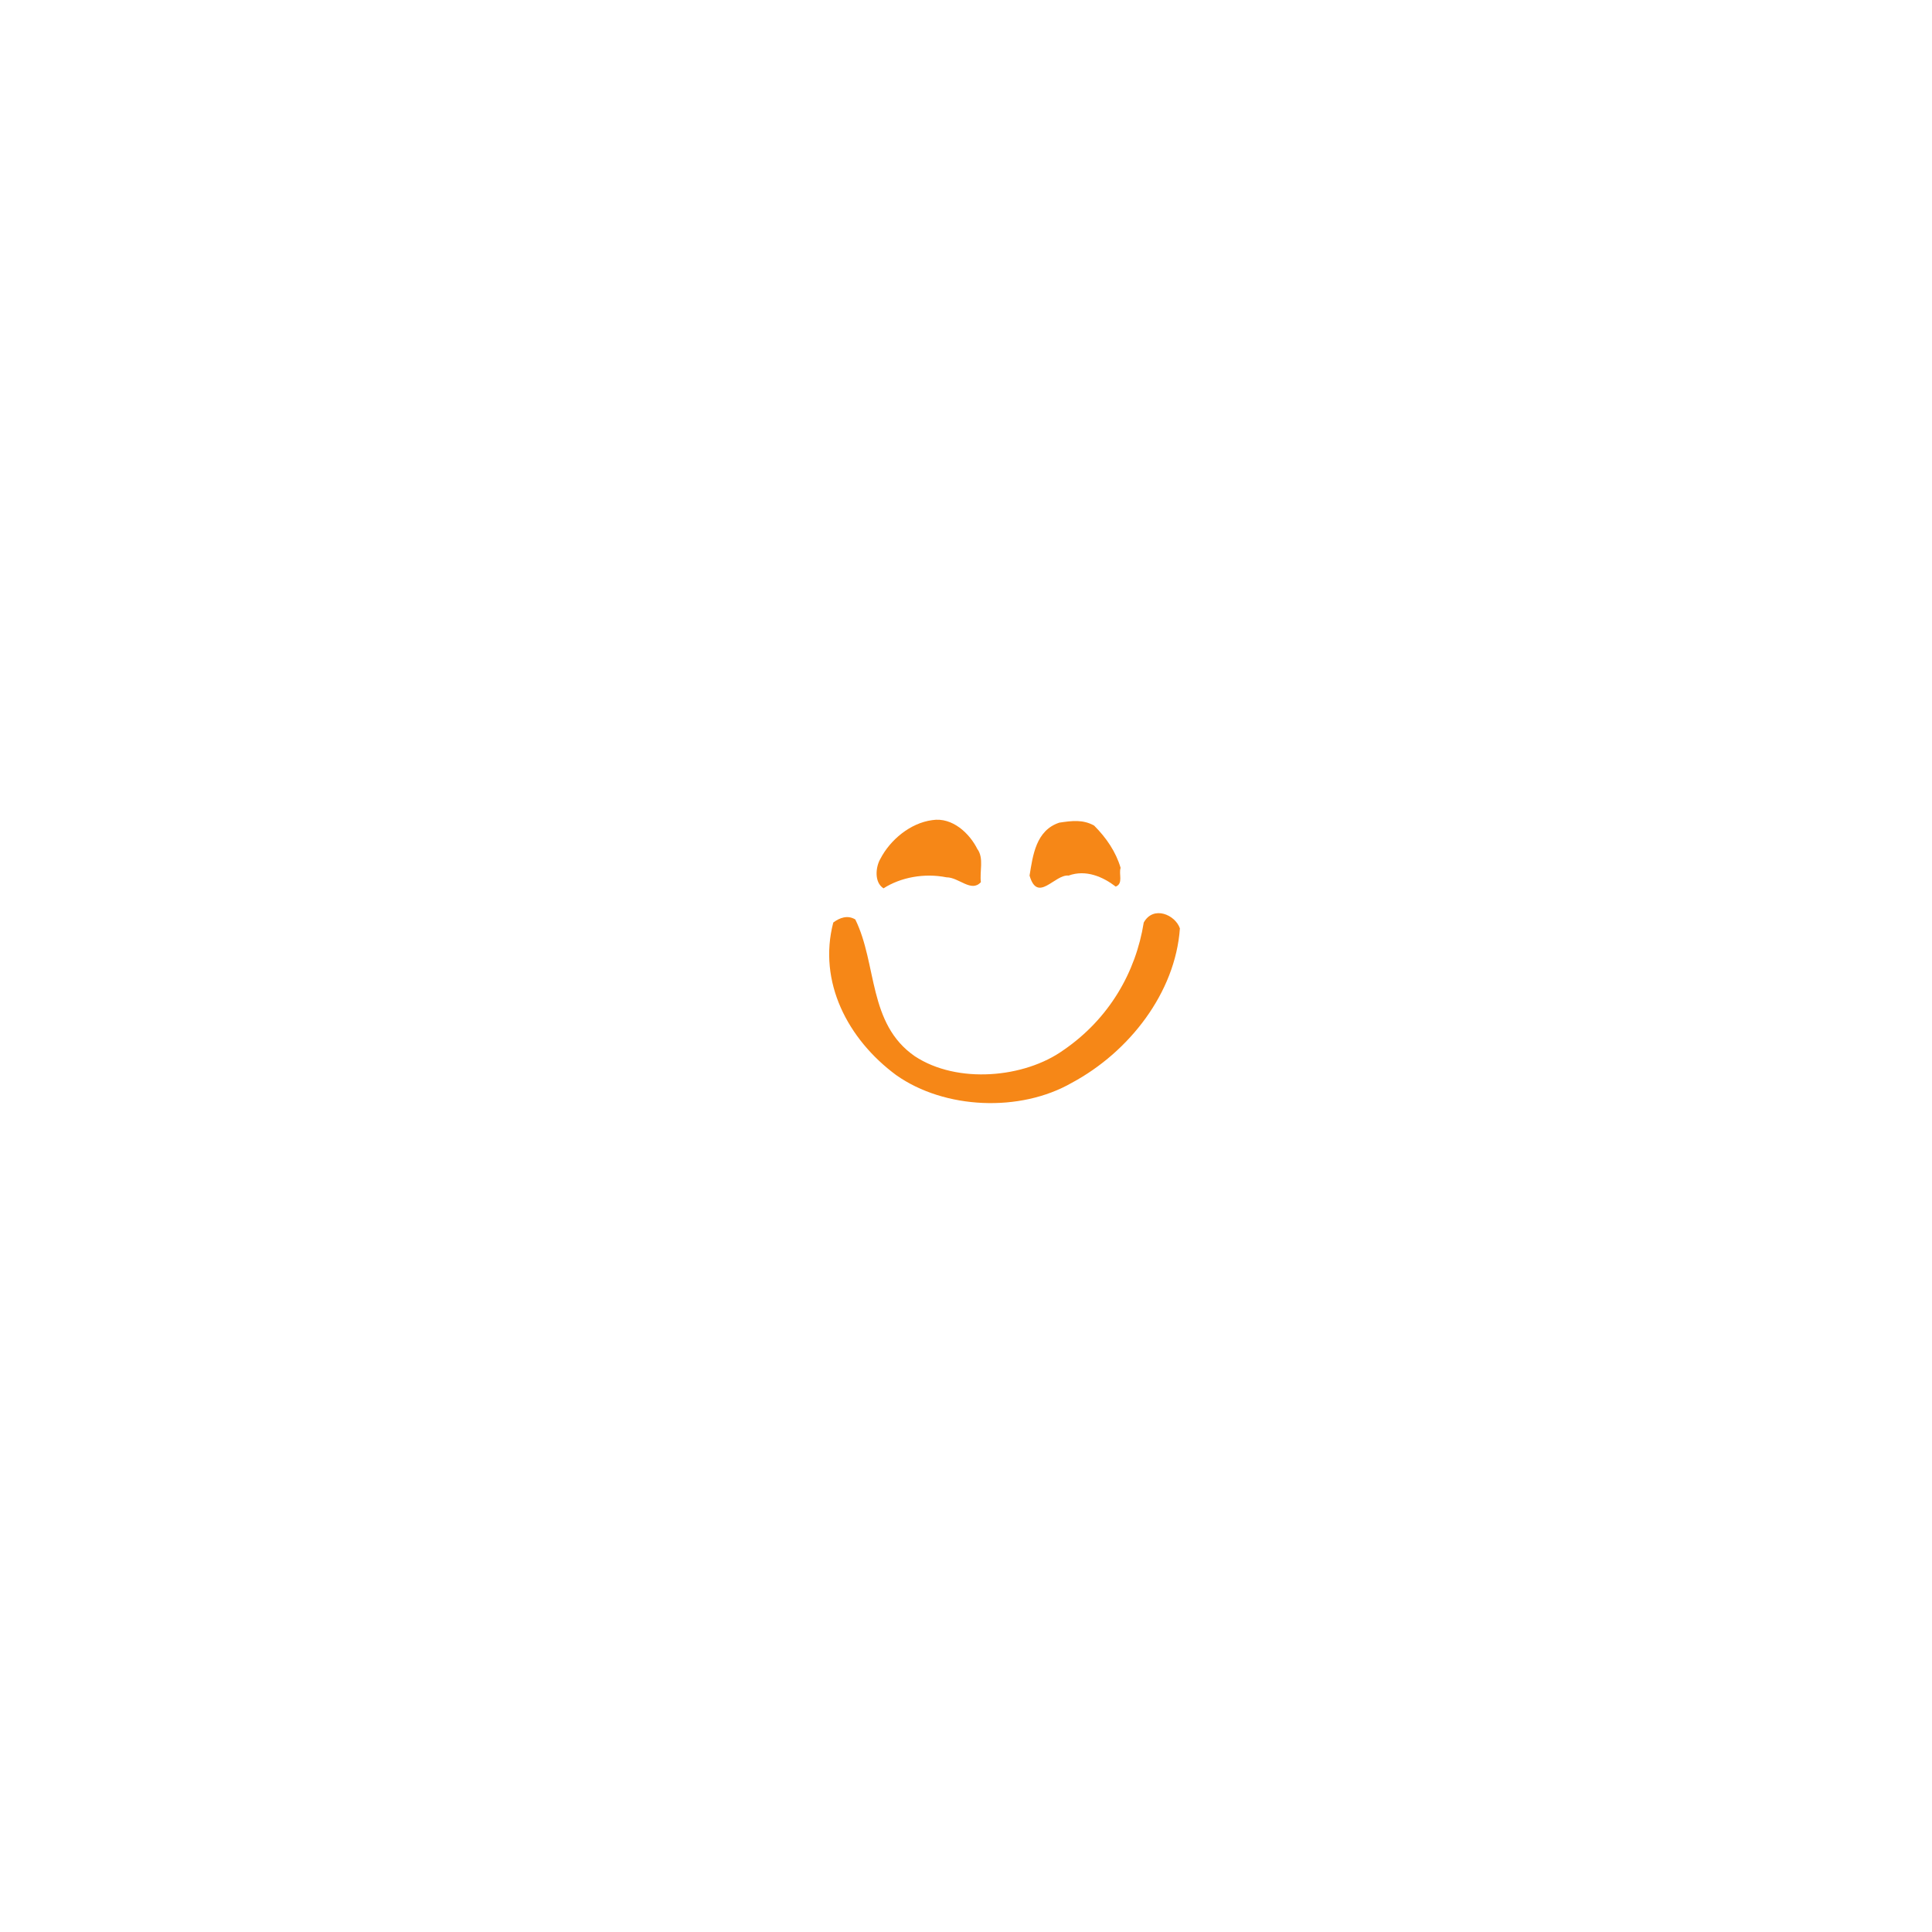
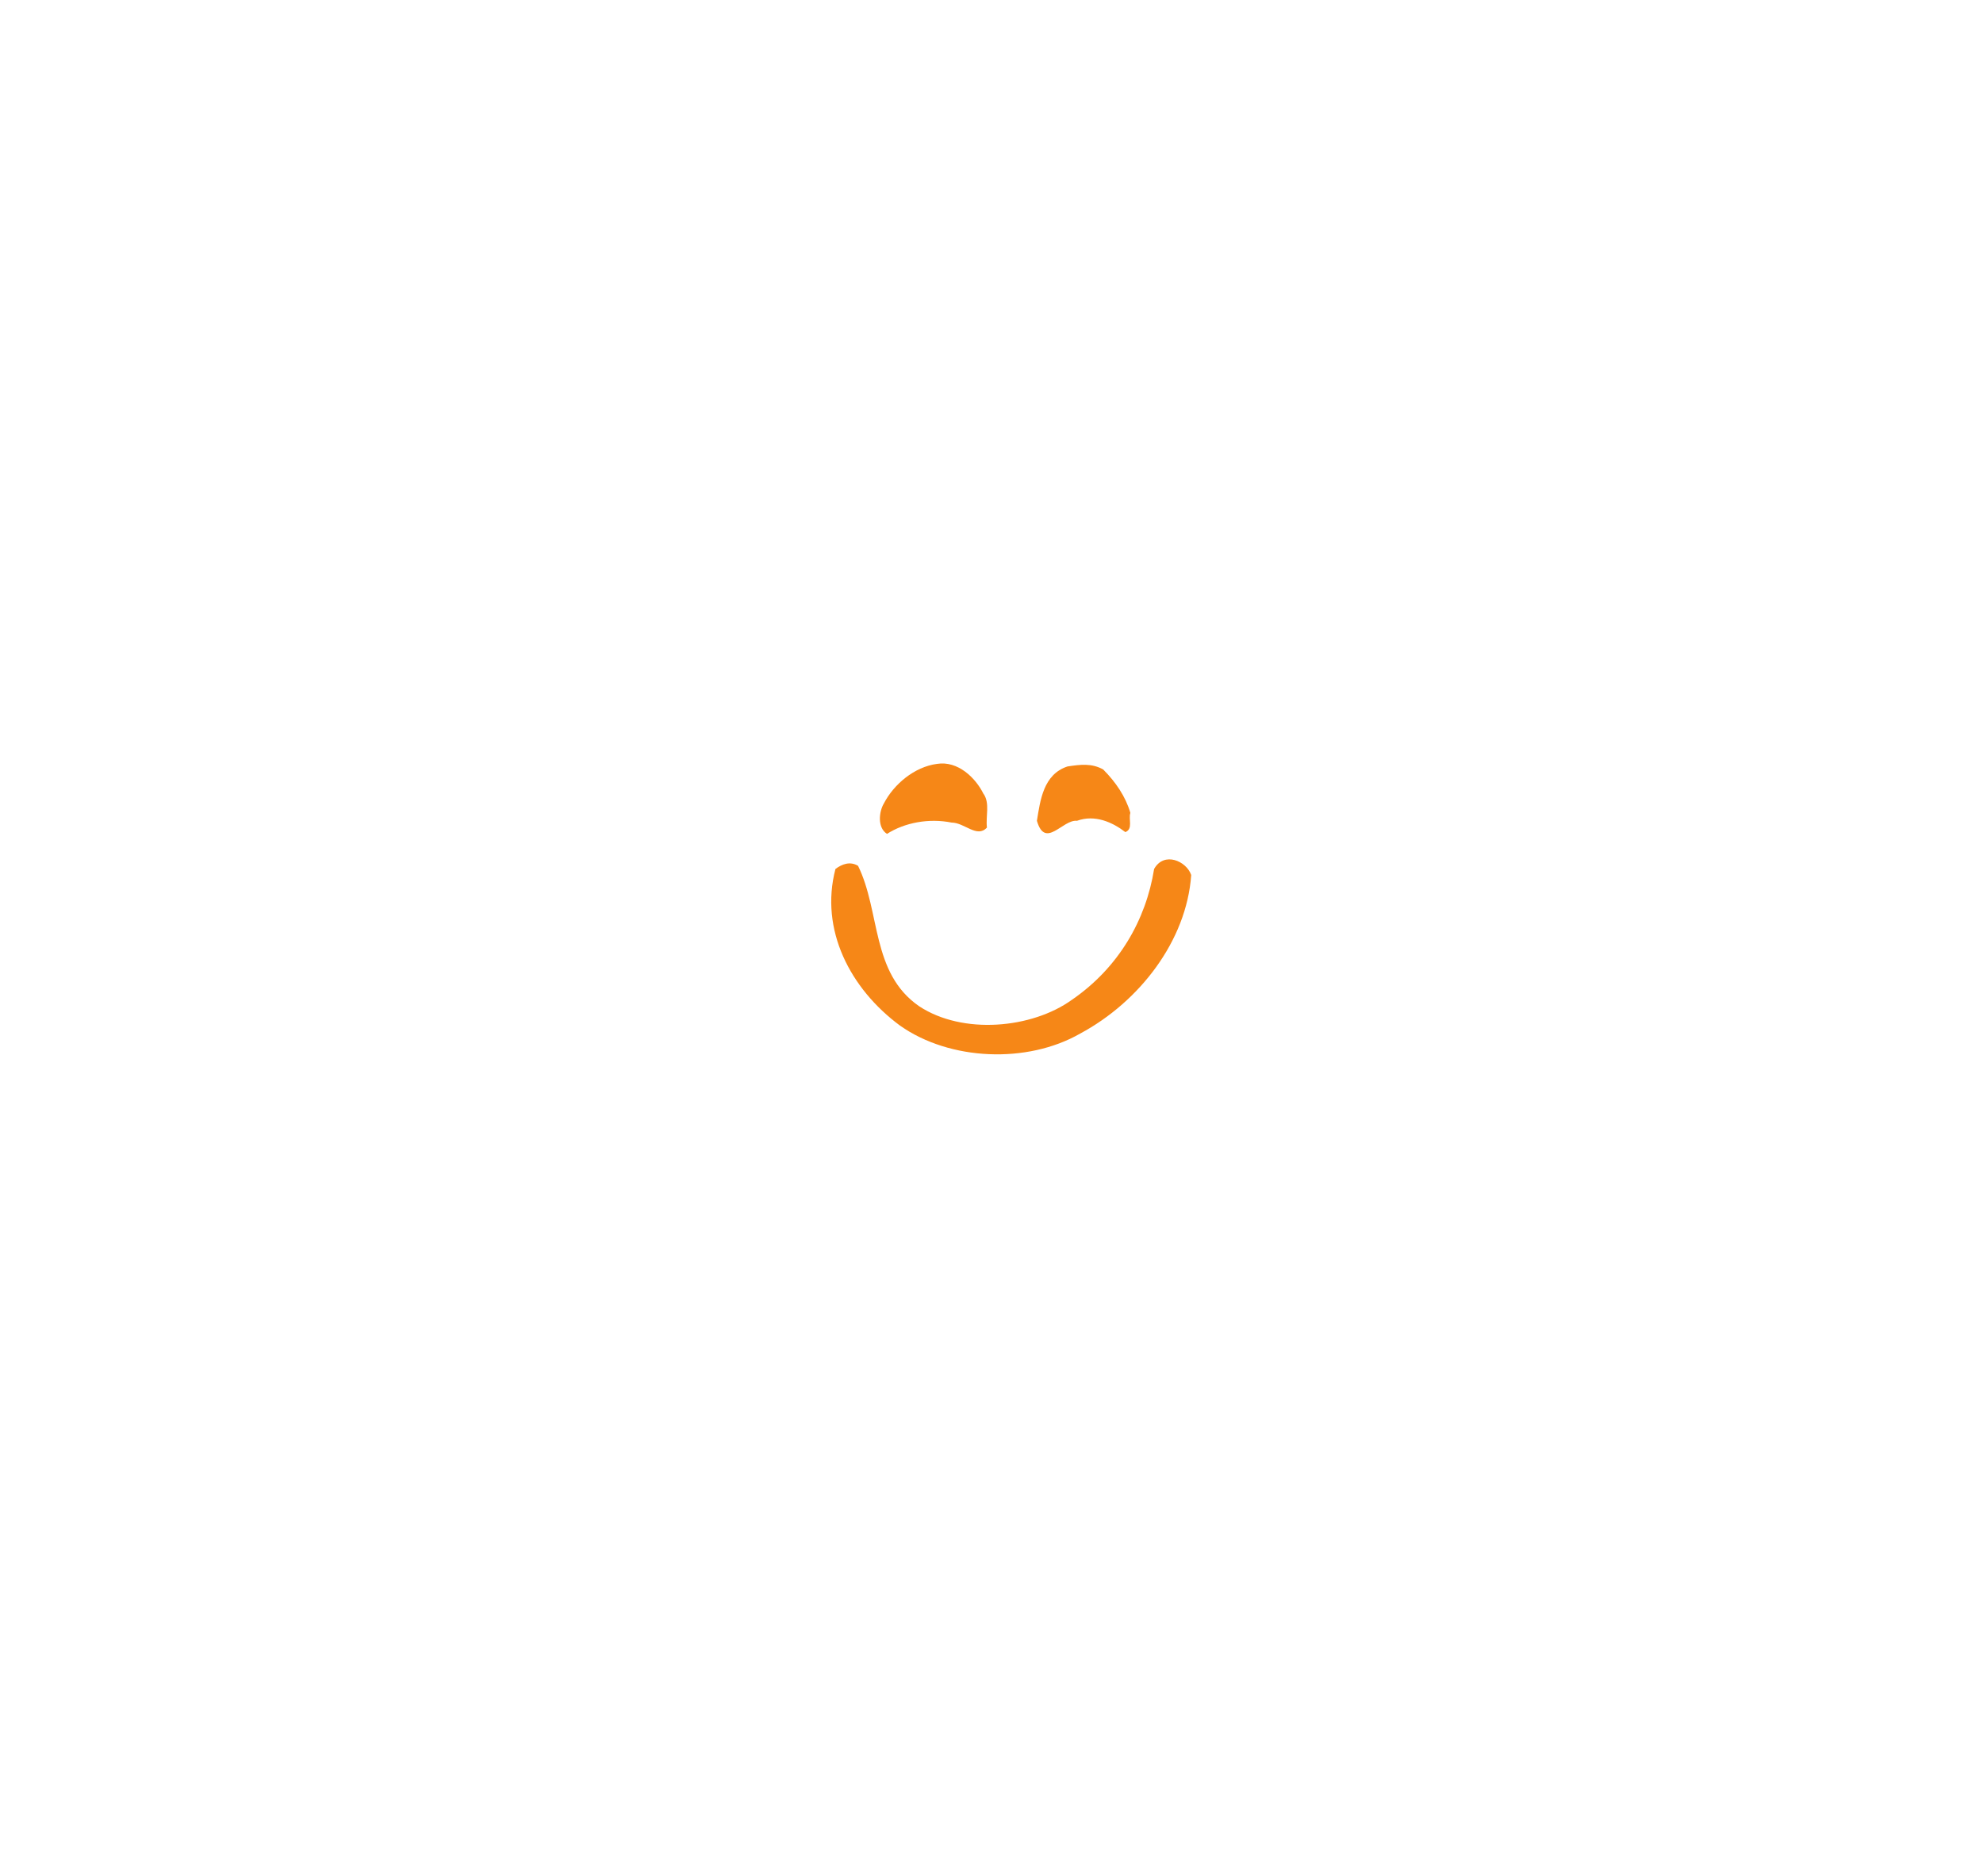
- <svg xmlns="http://www.w3.org/2000/svg" id="svg" width="1000" height="1000" viewBox="0 0 1000 1000" version="1.1">
+ <svg xmlns="http://www.w3.org/2000/svg" id="svg" width="1000" height="945.7" viewBox="0 0 1000 945.7" version="1.1">
  <defs id="defs3432" />
-   <g id="face" fill="#f68717">
-     <path id="lefteye" d="M506 439.6c3.3 4.8 1 11.3 1.7 17-5 5.5-11.3-2.5-17.8-2.5-11.5-2.3-23.7 0-32.6 5.7-5-3.2-4-11.3-1.6-15.3 5-9.7 15.4-18.5 26.8-20 10.5-1.7 19.5 7 23.5 15.2" />
-     <path id="righteye" d="M580 449.3c-1 3.2 1.5 8-2.5 9.6-6.5-5-15.4-9-24.4-5.7-7.2-.8-16 14.5-20.2 0 1.7-10.5 3.3-23.4 15.4-27.4 6.6-1 12.2-1.7 18 1.5 6.4 6.4 11.3 13.7 13.7 21.8" />
-     <path id="mouth" d="M610.7 480.7c-2.4 33-26 63.7-56 79.8-26.7 15.3-65.7 13.7-90.8-4-25.2-18.6-40.6-48.4-32.6-79 3.3-2.5 7.4-4 11.4-1.6 11.4 23.2 6.5 54 30.8 70.8 22 14.5 56.8 11.3 77-3.2 23.6-16.2 37.4-40.3 41.5-66 5-9 16.3-4 18.7 3" />
+   <g id="face" style="fill:#f68717" transform="translate(-10,-39.3)">
+     <path id="lefteye" d="m 506,439.6 c 3.3,4.8 1,11.3 1.7,17 -5,5.5 -11.3,-2.5 -17.8,-2.5 -11.5,-2.3 -23.7,0 -32.6,5.7 -5,-3.2 -4,-11.3 -1.6,-15.3 5,-9.7 15.4,-18.5 26.8,-20 10.5,-1.7 19.5,7 23.5,15.2" />
+     <path id="righteye" d="m 580,449.3 c -1,3.2 1.5,8 -2.5,9.6 -6.5,-5 -15.4,-9 -24.4,-5.7 -7.2,-0.8 -16,14.5 -20.2,0 1.7,-10.5 3.3,-23.4 15.4,-27.4 6.6,-1 12.2,-1.7 18,1.5 6.4,6.4 11.3,13.7 13.7,21.8" />
+     <path id="mouth" d="m 610.7,480.7 c -2.4,33 -26,63.7 -56,79.8 -26.7,15.3 -65.7,13.7 -90.8,-4 -25.2,-18.6 -40.6,-48.4 -32.6,-79 3.3,-2.5 7.4,-4 11.4,-1.6 11.4,23.2 6.5,54 30.8,70.8 22,14.5 56.8,11.3 77,-3.2 23.6,-16.2 37.4,-40.3 41.5,-66 5,-9 16.3,-4 18.7,3" />
  </g>
</svg>
